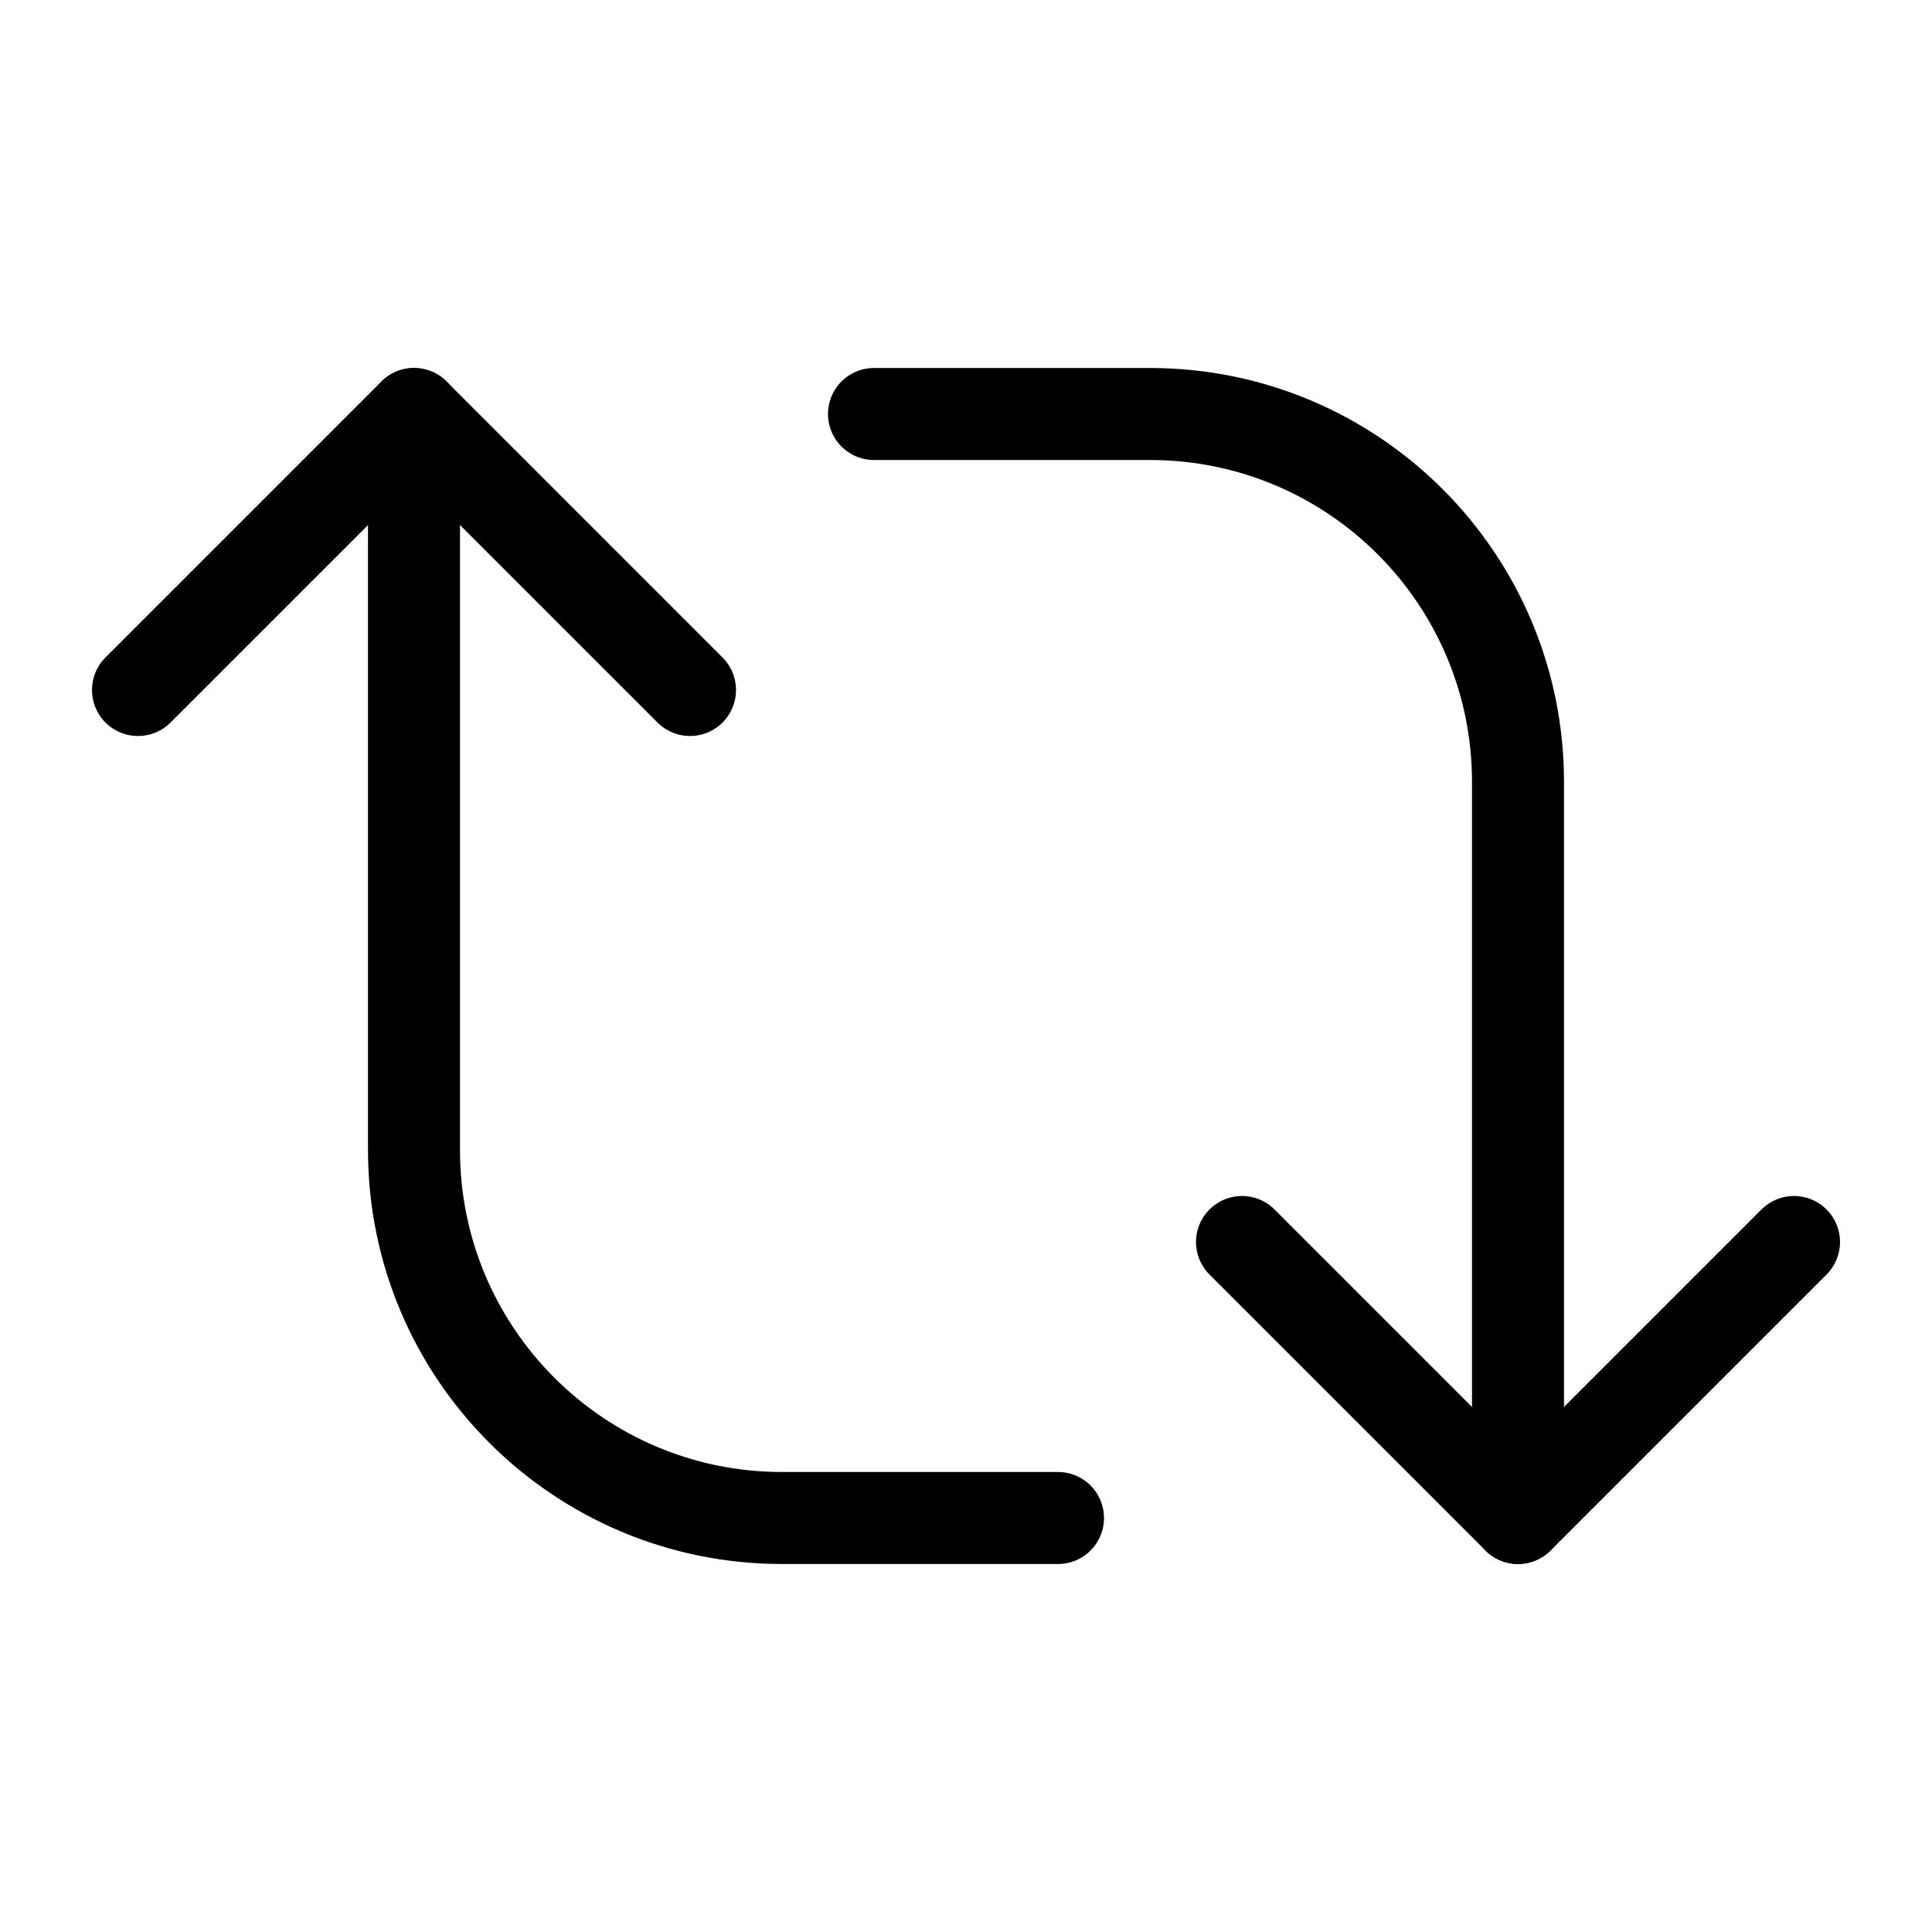
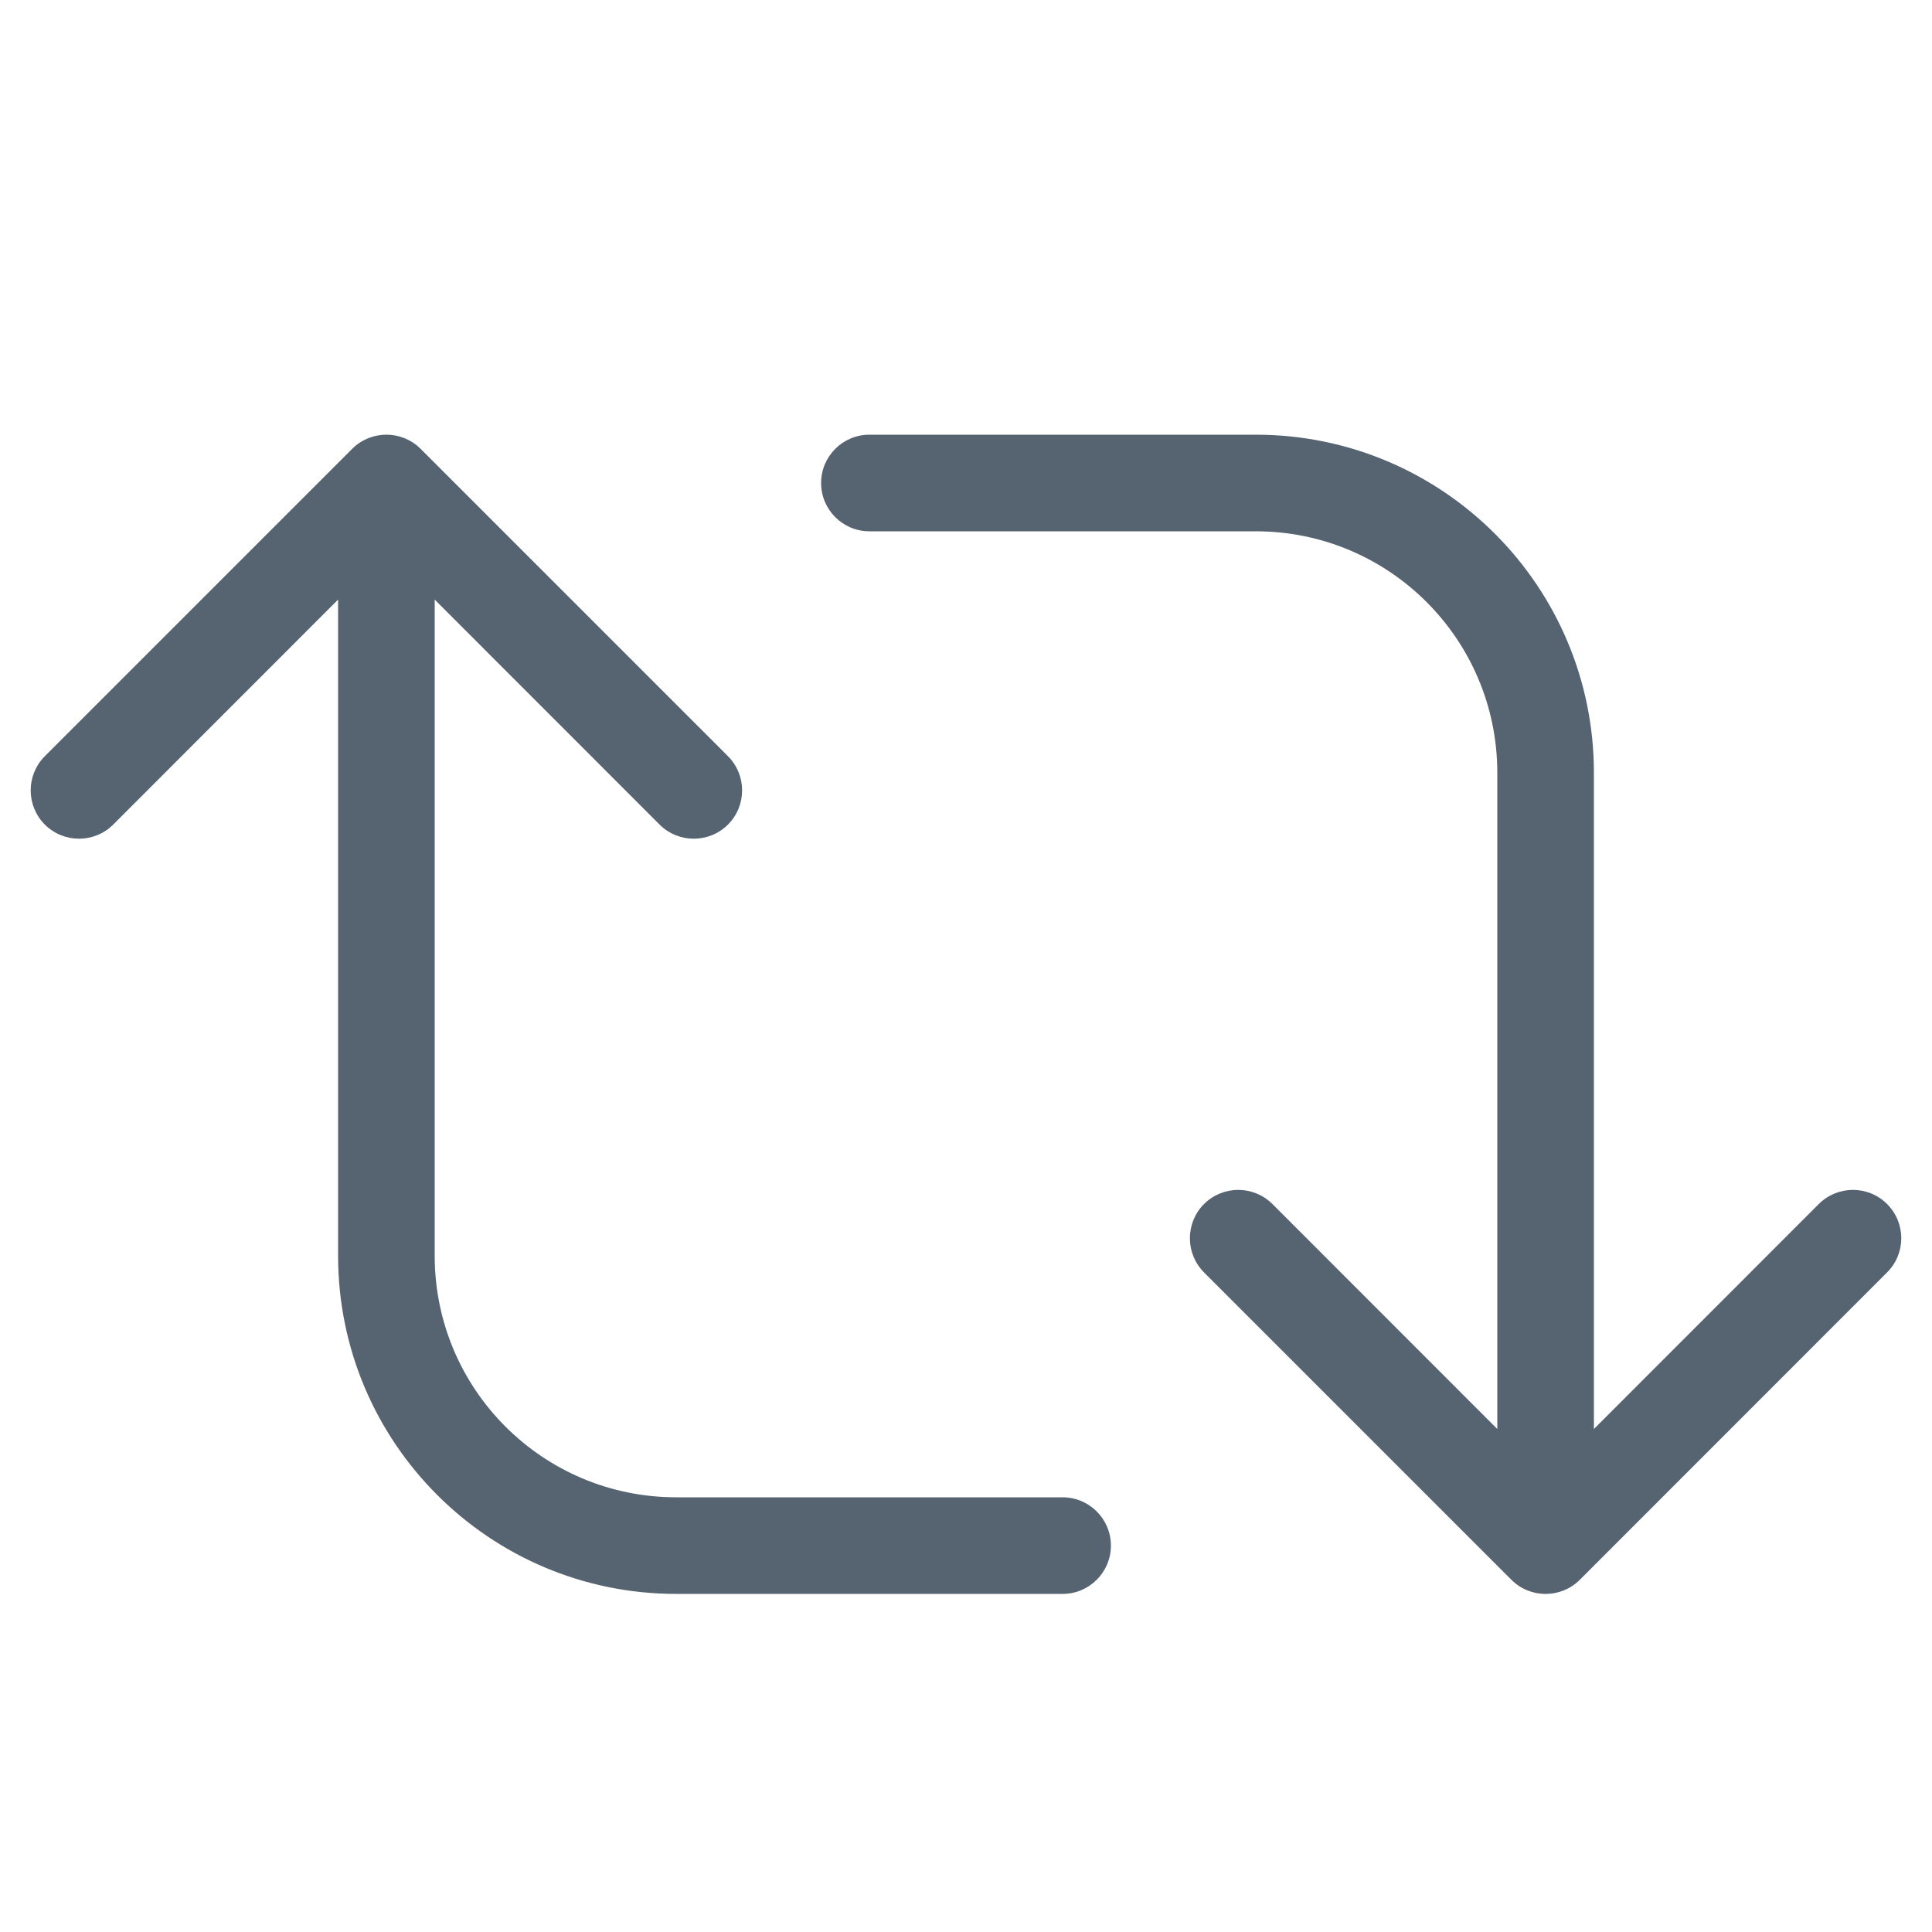
- <svg xmlns="http://www.w3.org/2000/svg" width="21px" height="21px" viewBox="0 0 21 21">
-   <g fill="none" fill-rule="evenodd" stroke="currentColor" stroke-linecap="round" stroke-linejoin="round" transform="translate(1 4)">
-     <path d="m12.5 9.5 3 3 3-3" />
-     <path d="m8.5.5h3c2.209 0 4 1.791 4 4v8" />
-     <path d="m6.5 3.5-3-3-3 3" />
-     <path d="m10.5 12.5h-3c-2.209 0-4-1.791-4-4v-8" />
-   </g>
+ <svg xmlns="http://www.w3.org/2000/svg" width="20" height="20" viewBox="0 0 20 20" fill="none">
+   <path fill-rule="evenodd" clip-rule="evenodd" d="M4.354 4.646C4.158 4.451 3.842 4.451 3.646 4.646L0.464 7.828C0.269 8.024 0.269 8.34 0.464 8.536C0.66 8.731 0.976 8.731 1.172 8.536L3.5 6.207V13C3.5 14.933 5.067 16.5 7 16.5H11C11.276 16.5 11.5 16.276 11.5 16C11.5 15.724 11.276 15.5 11 15.5H7C5.619 15.5 4.5 14.381 4.5 13V6.207L6.828 8.536C7.024 8.731 7.34 8.731 7.536 8.536C7.731 8.34 7.731 8.024 7.536 7.828L4.354 4.646ZM15.646 16.354C15.842 16.549 16.158 16.549 16.354 16.354L19.535 13.172C19.731 12.976 19.731 12.66 19.535 12.464C19.34 12.269 19.024 12.269 18.828 12.464L16.5 14.793V8C16.5 6.067 14.933 4.5 13 4.5H9C8.724 4.5 8.5 4.724 8.5 5C8.5 5.276 8.724 5.5 9 5.5H13C14.381 5.5 15.5 6.619 15.5 8V14.793L13.172 12.464C12.976 12.269 12.66 12.269 12.464 12.464C12.269 12.66 12.269 12.976 12.464 13.172L15.646 16.354Z" fill="#566370" />
</svg>
